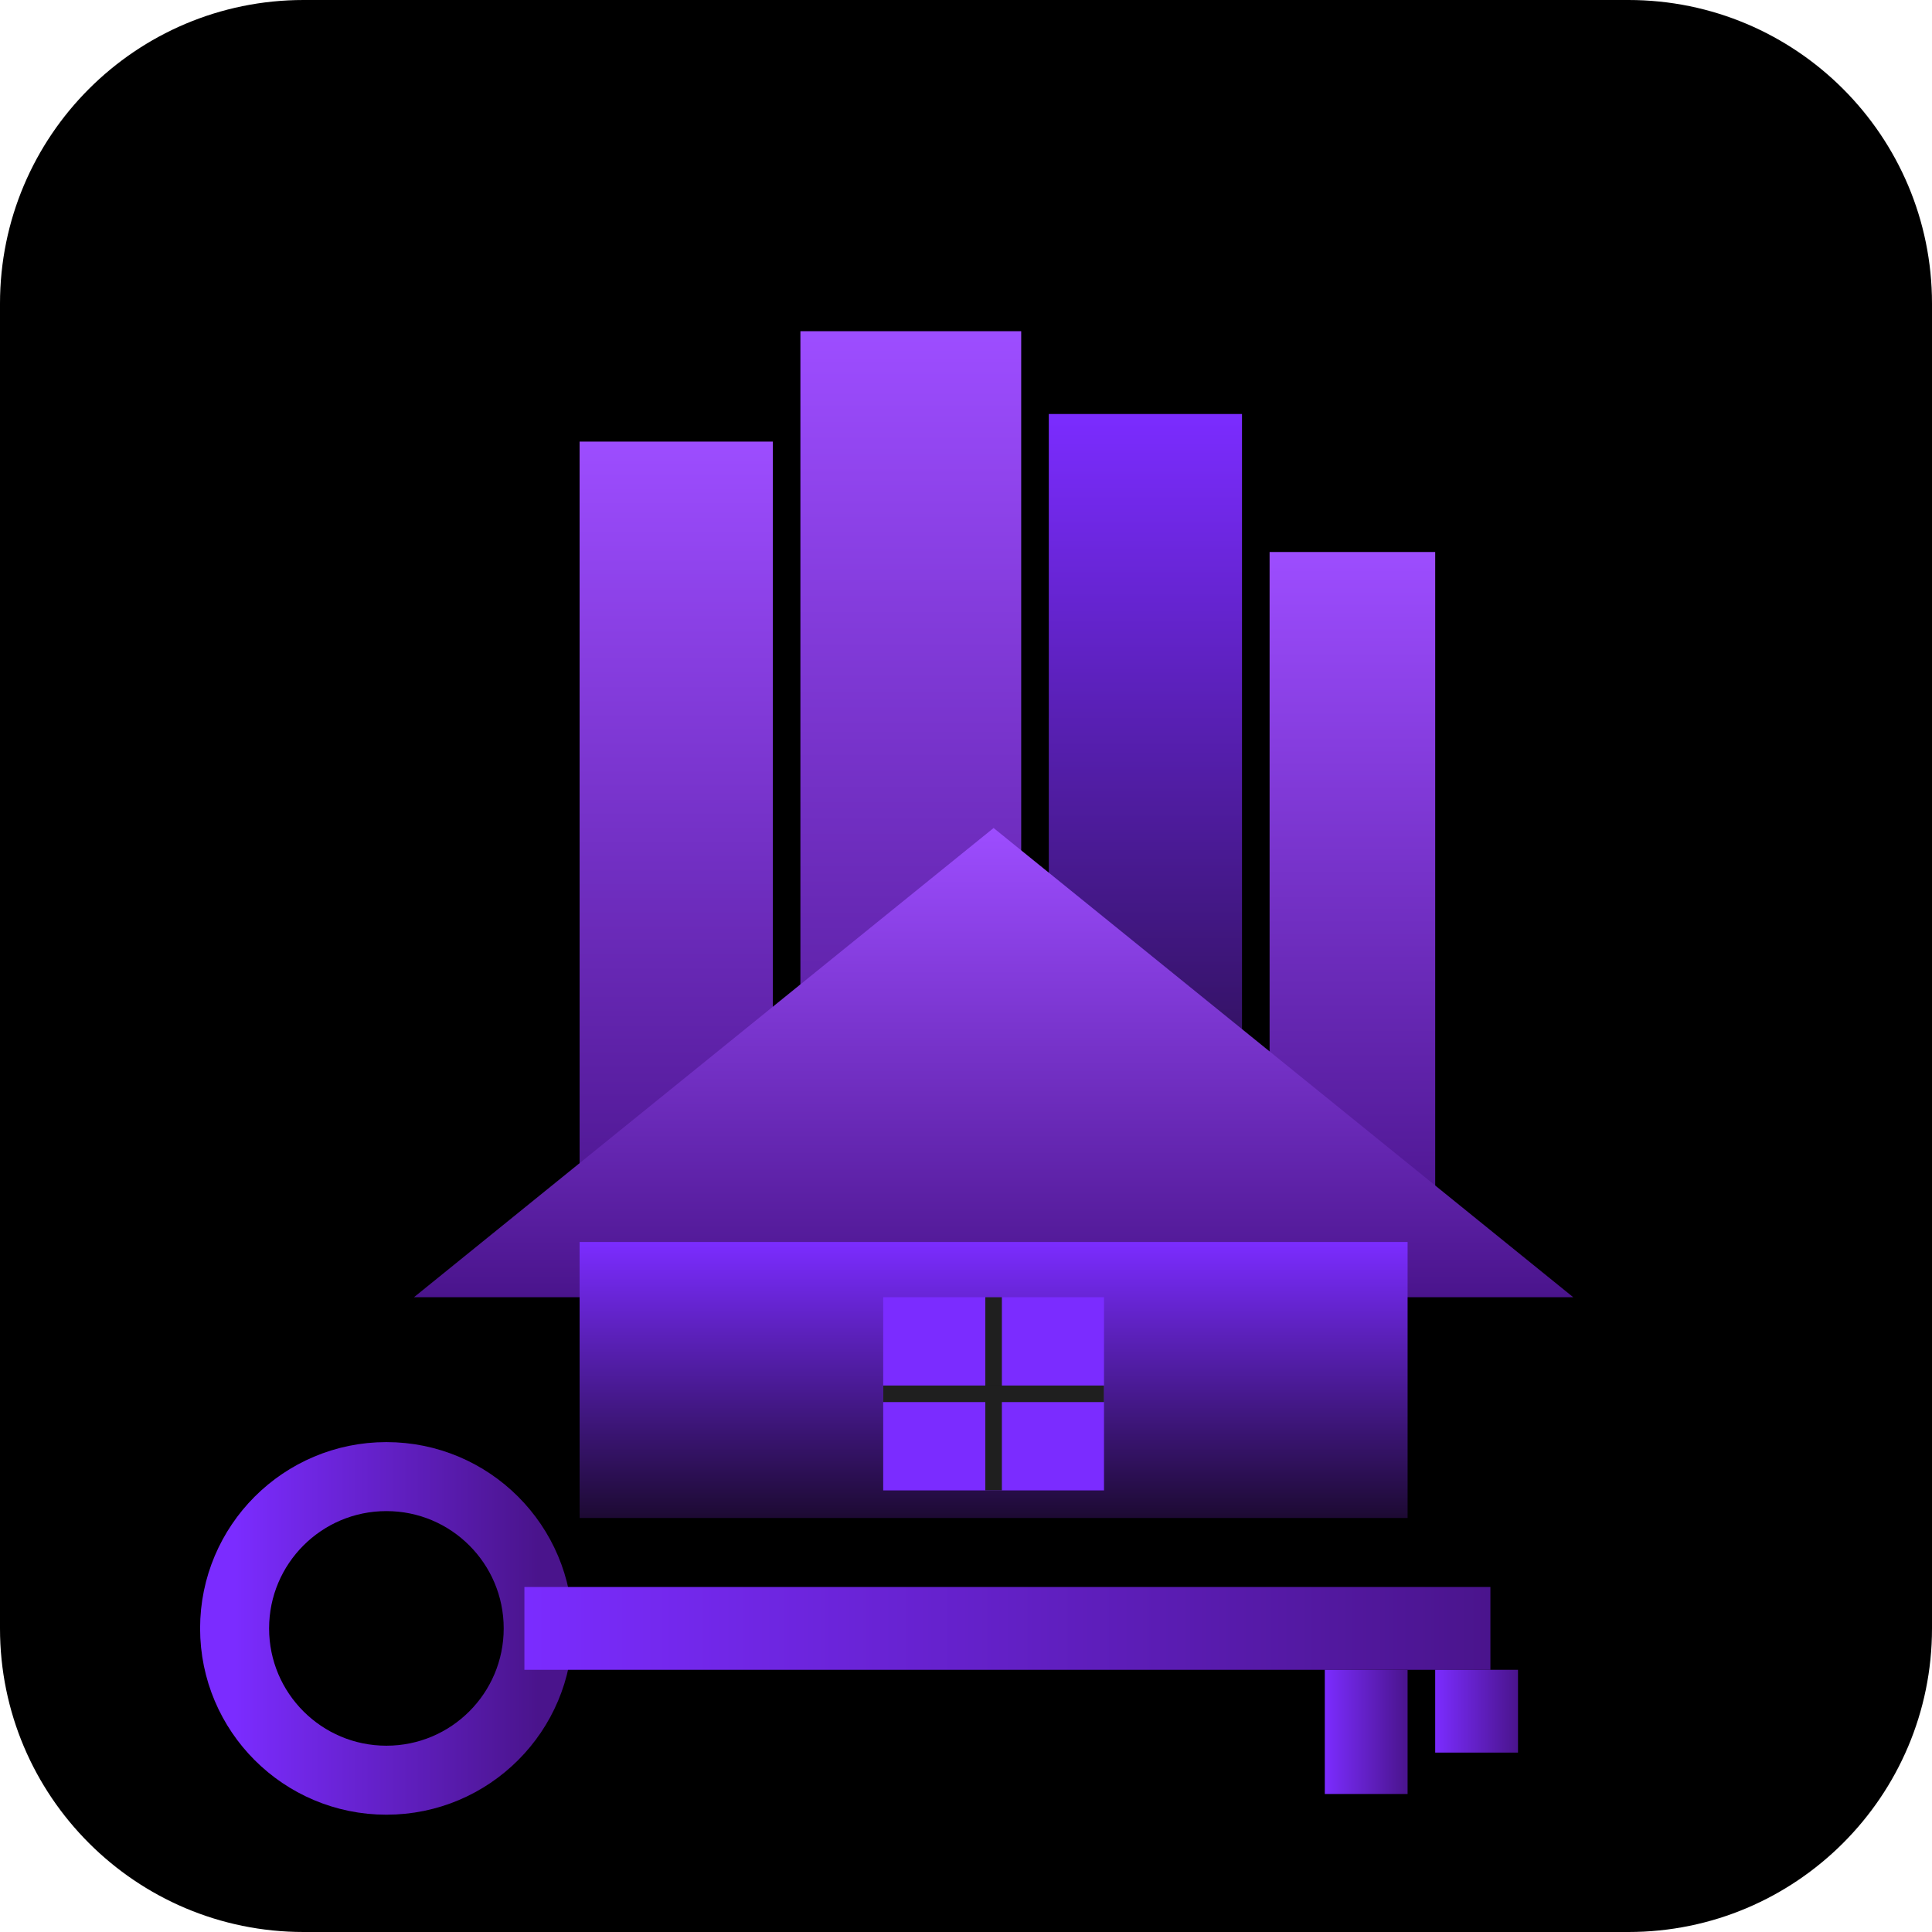
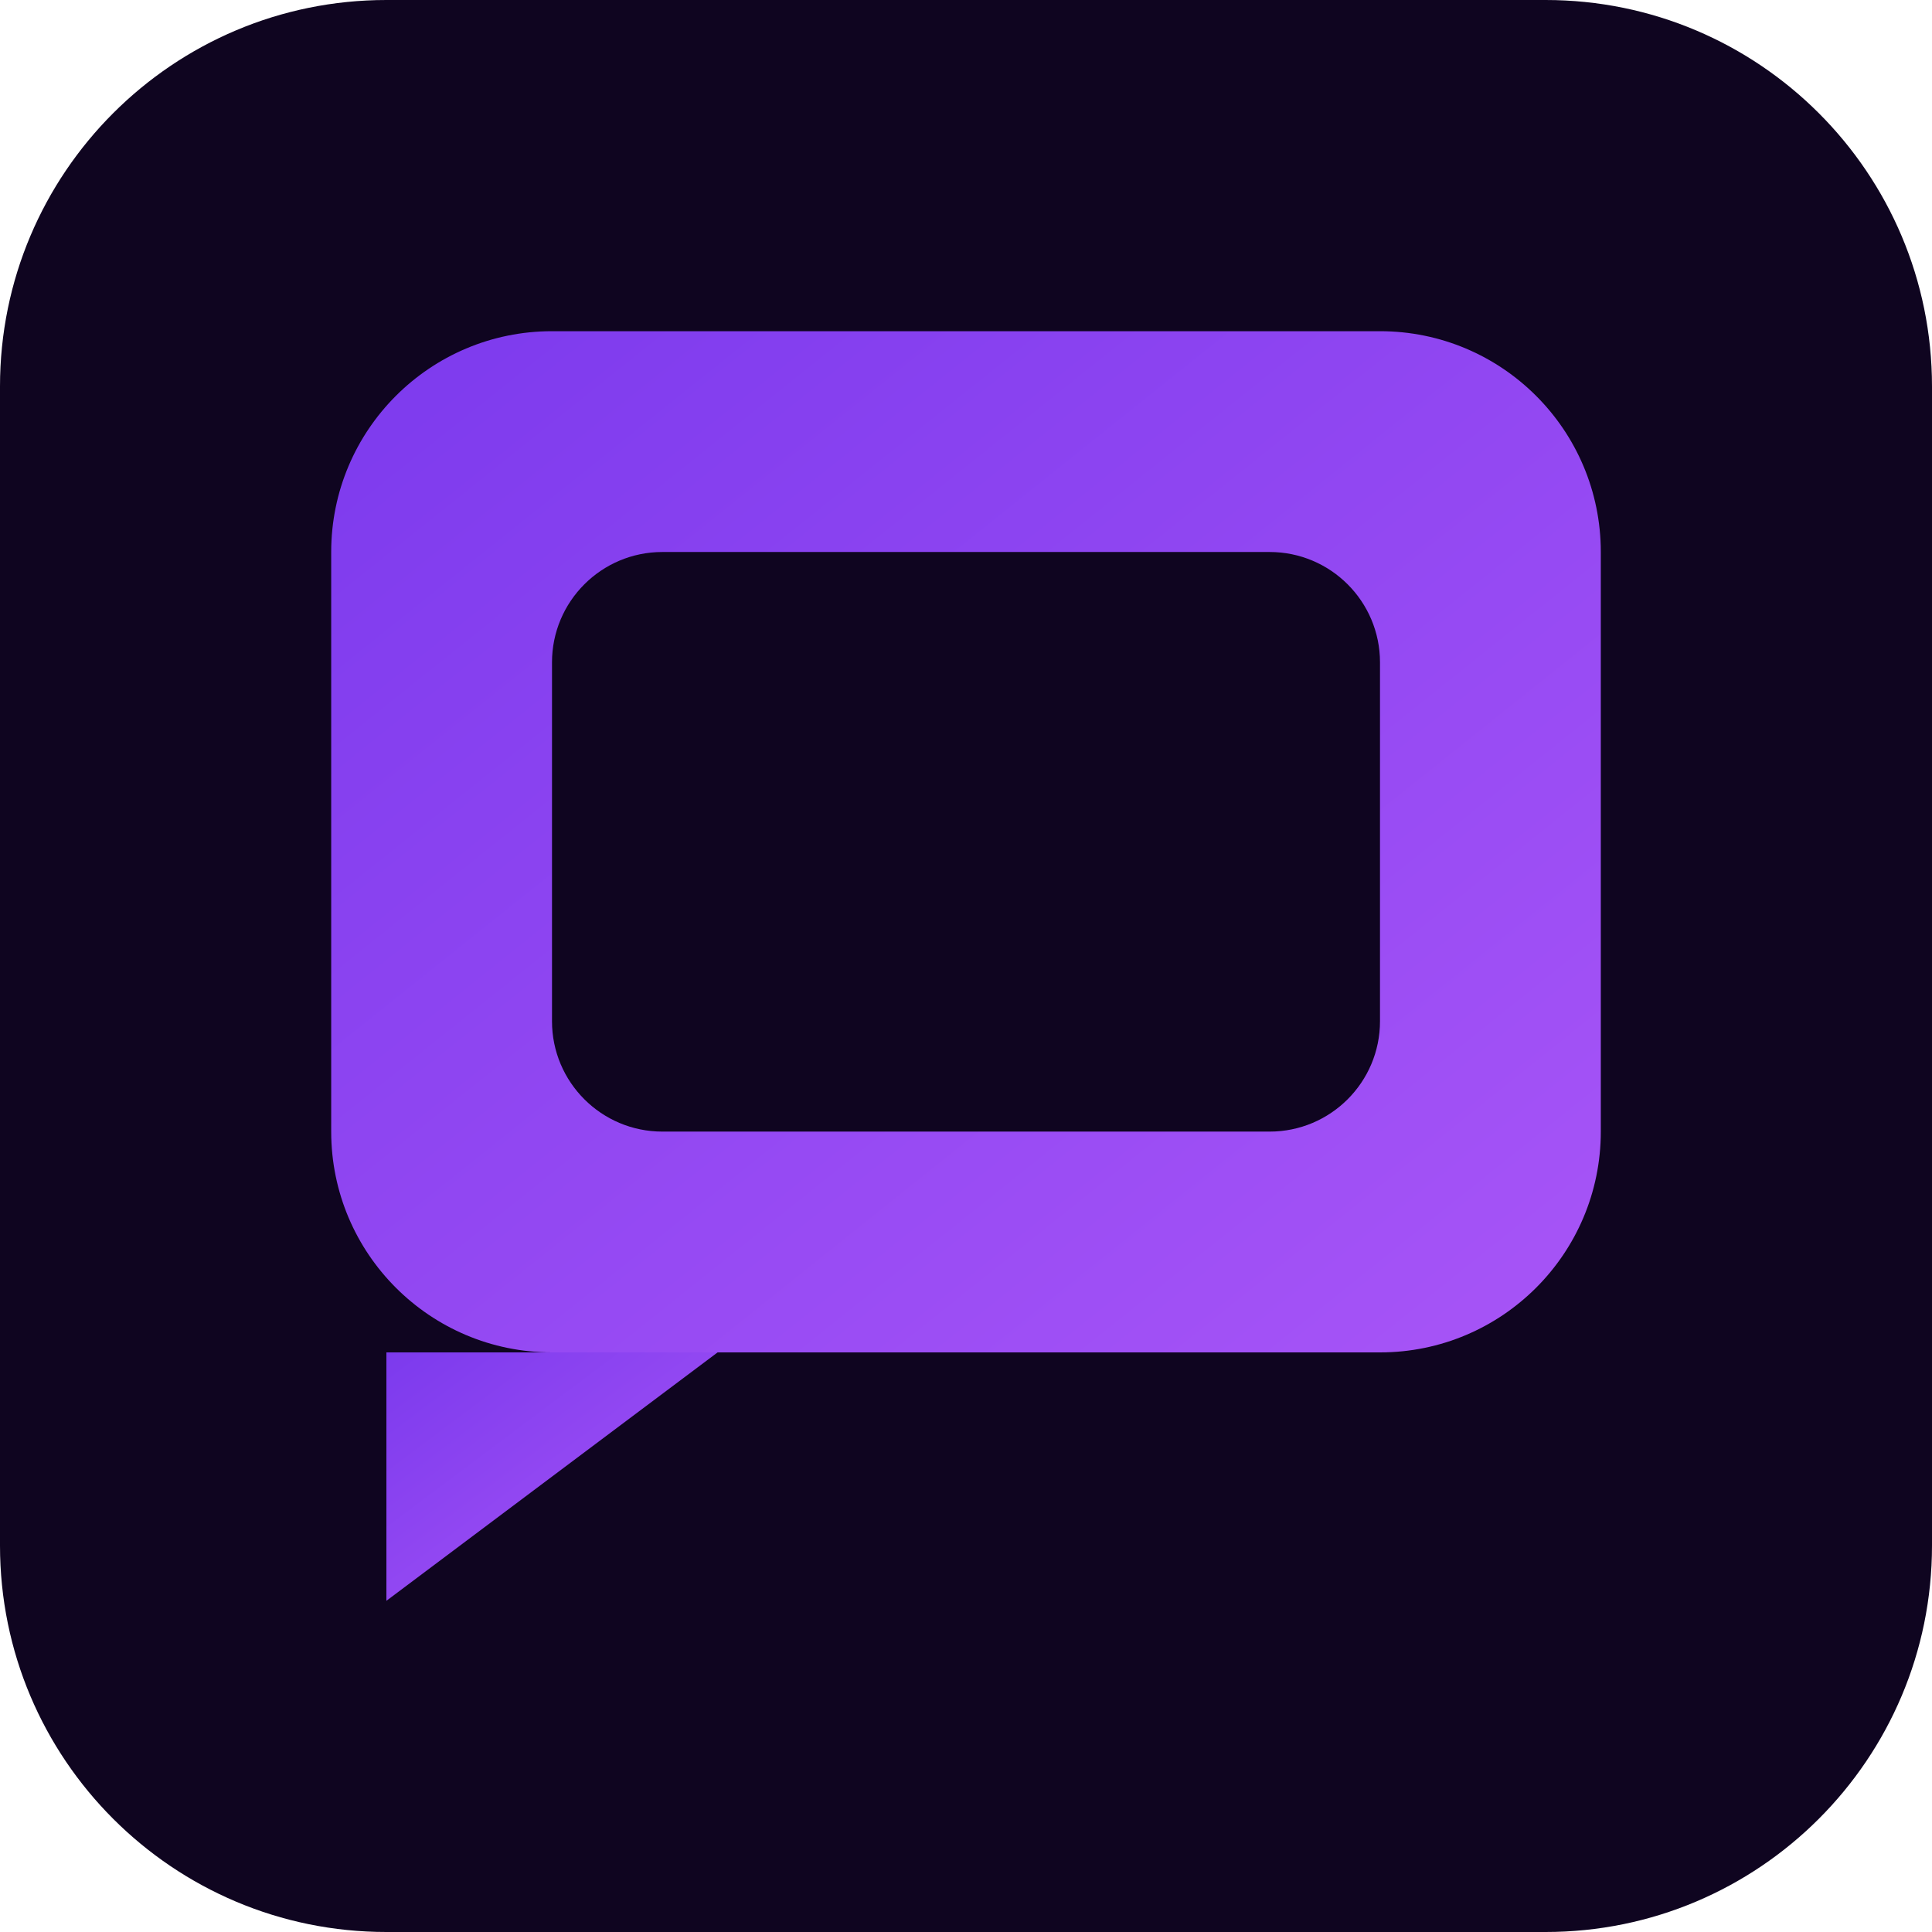
<svg xmlns="http://www.w3.org/2000/svg" viewBox="0 0 140 140" fill="none">
  <defs>
-     <linearGradient id="p1" x1="0" y1="0" x2="0" y2="1">
-       <stop offset="0%" stop-color="#9D4DFF" />
-       <stop offset="100%" stop-color="#4A148C" />
-     </linearGradient>
-     <linearGradient id="p2" x1="0" y1="0" x2="0" y2="1">
-       <stop offset="0%" stop-color="#7B2CFF" />
-       <stop offset="100%" stop-color="#1D0A33" />
-     </linearGradient>
-     <linearGradient id="g1" x1="0" y1="0" x2="0" y2="1">
-       <stop offset="0%" stop-color="#9D4DFF" />
-       <stop offset="100%" stop-color="#4A148C" />
-     </linearGradient>
-     <linearGradient id="g2" x1="0" y1="0" x2="1" y2="0">
-       <stop offset="0%" stop-color="#7B2CFF" />
-       <stop offset="100%" stop-color="#4A148C" />
+     <linearGradient id="fg" x1="0" y1="0" x2="1" y2="1">
+       <stop offset="0%" stop-color="#7C3AED" />
+       <stop offset="100%" stop-color="#A855F7" />
    </linearGradient>
  </defs>
-   <rect width="140" height="140" rx="22" fill="#000000" />
-   <rect x="42" y="32" width="14" height="58" fill="url(#p1)" />
-   <rect x="58" y="24" width="16" height="66" fill="url(#g1)" />
-   <rect x="76" y="30" width="14" height="60" fill="url(#p2)" />
-   <rect x="92" y="40" width="12" height="50" fill="url(#p1)" />
-   <path d="M30 94 L72 60 L114 94 Z" fill="url(#p1)" />
-   <rect x="42" y="90" width="60" height="20" fill="url(#p2)" />
-   <rect x="64" y="94" width="16" height="14" fill="#7B2CFF" />
-   <line x1="72" y1="94" x2="72" y2="108" stroke="#1F1F1F" stroke-width="1.2" />
-   <line x1="64" y1="101" x2="80" y2="101" stroke="#1F1F1F" stroke-width="1.2" />
-   <circle cx="28" cy="118" r="11" fill="none" stroke="url(#g2)" stroke-width="5" />
-   <rect x="38" y="115" width="70" height="6" fill="url(#g2)" />
-   <rect x="96" y="121" width="6" height="9" fill="url(#g2)" />
-   <rect x="104" y="121" width="6" height="6" fill="url(#g2)" />
+   <rect width="140" height="140" rx="28" fill="#0F0520" />
+   <rect x="24" y="24" width="92" height="74" rx="16" fill="url(#fg)" />
+   <rect x="40" y="40" width="60" height="42" rx="8" fill="#0F0520" />
+   <path d="M28 98 L28 116 L52 98 Z" fill="url(#fg)" />
</svg>
